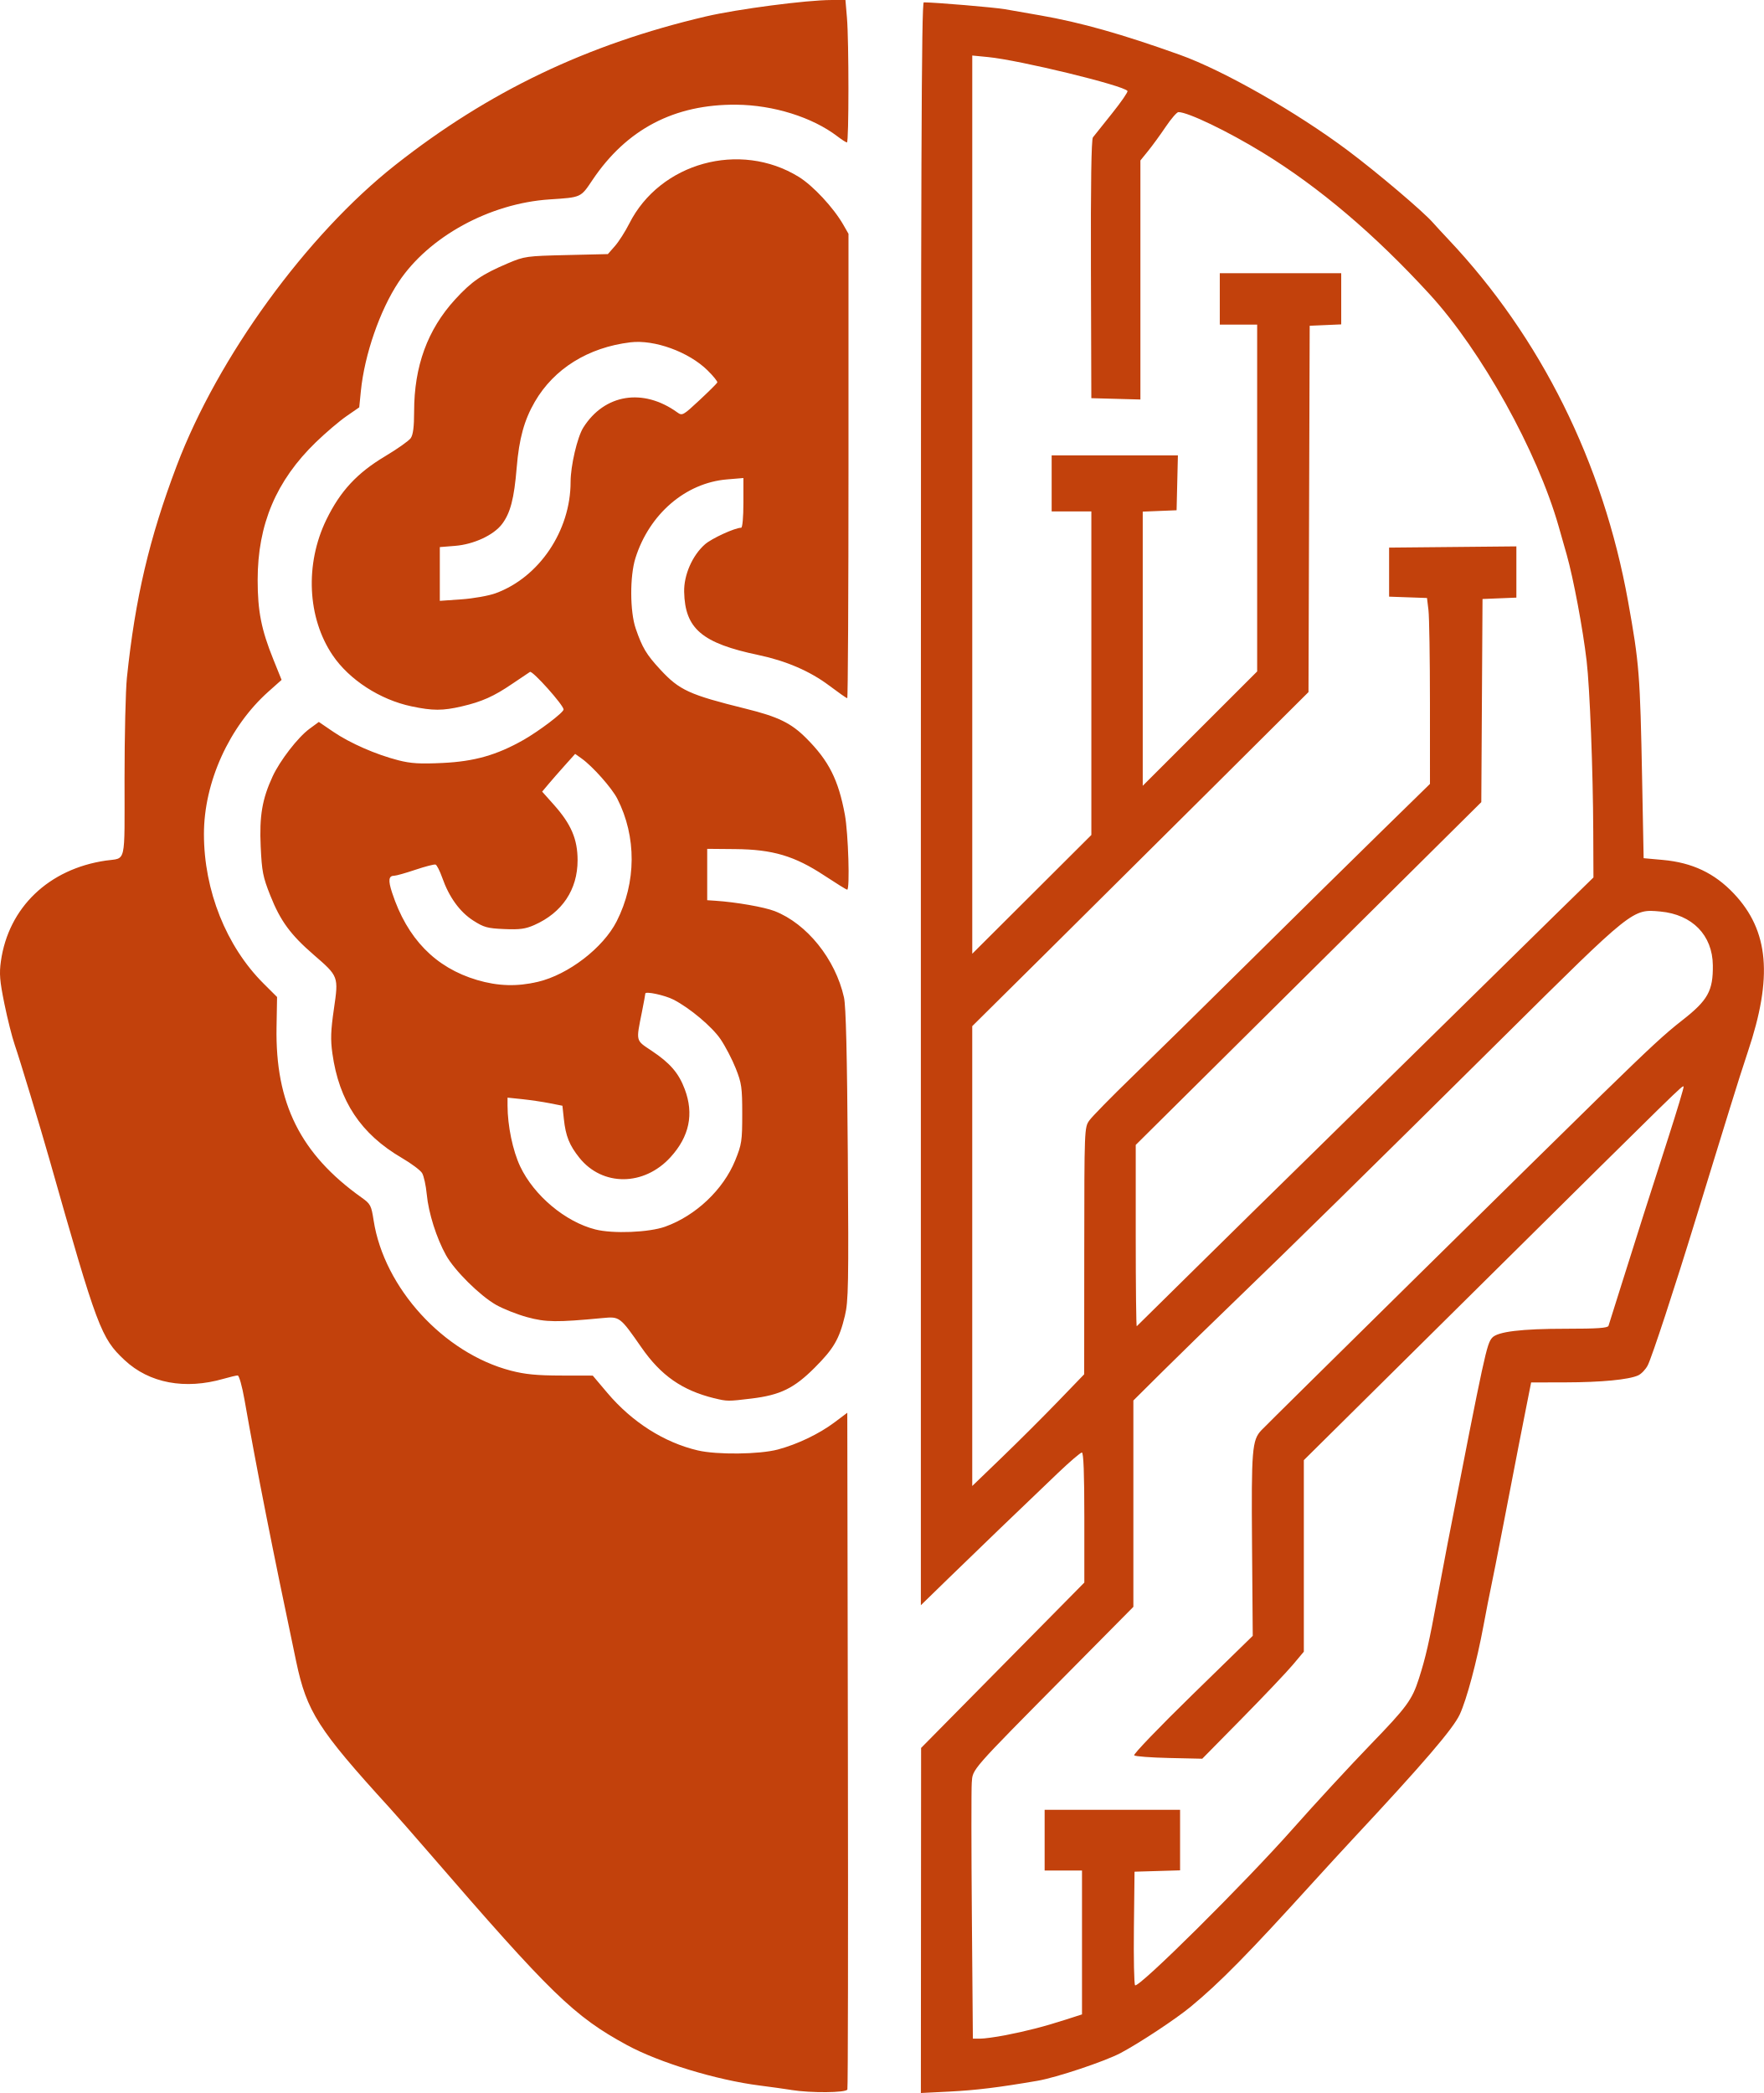
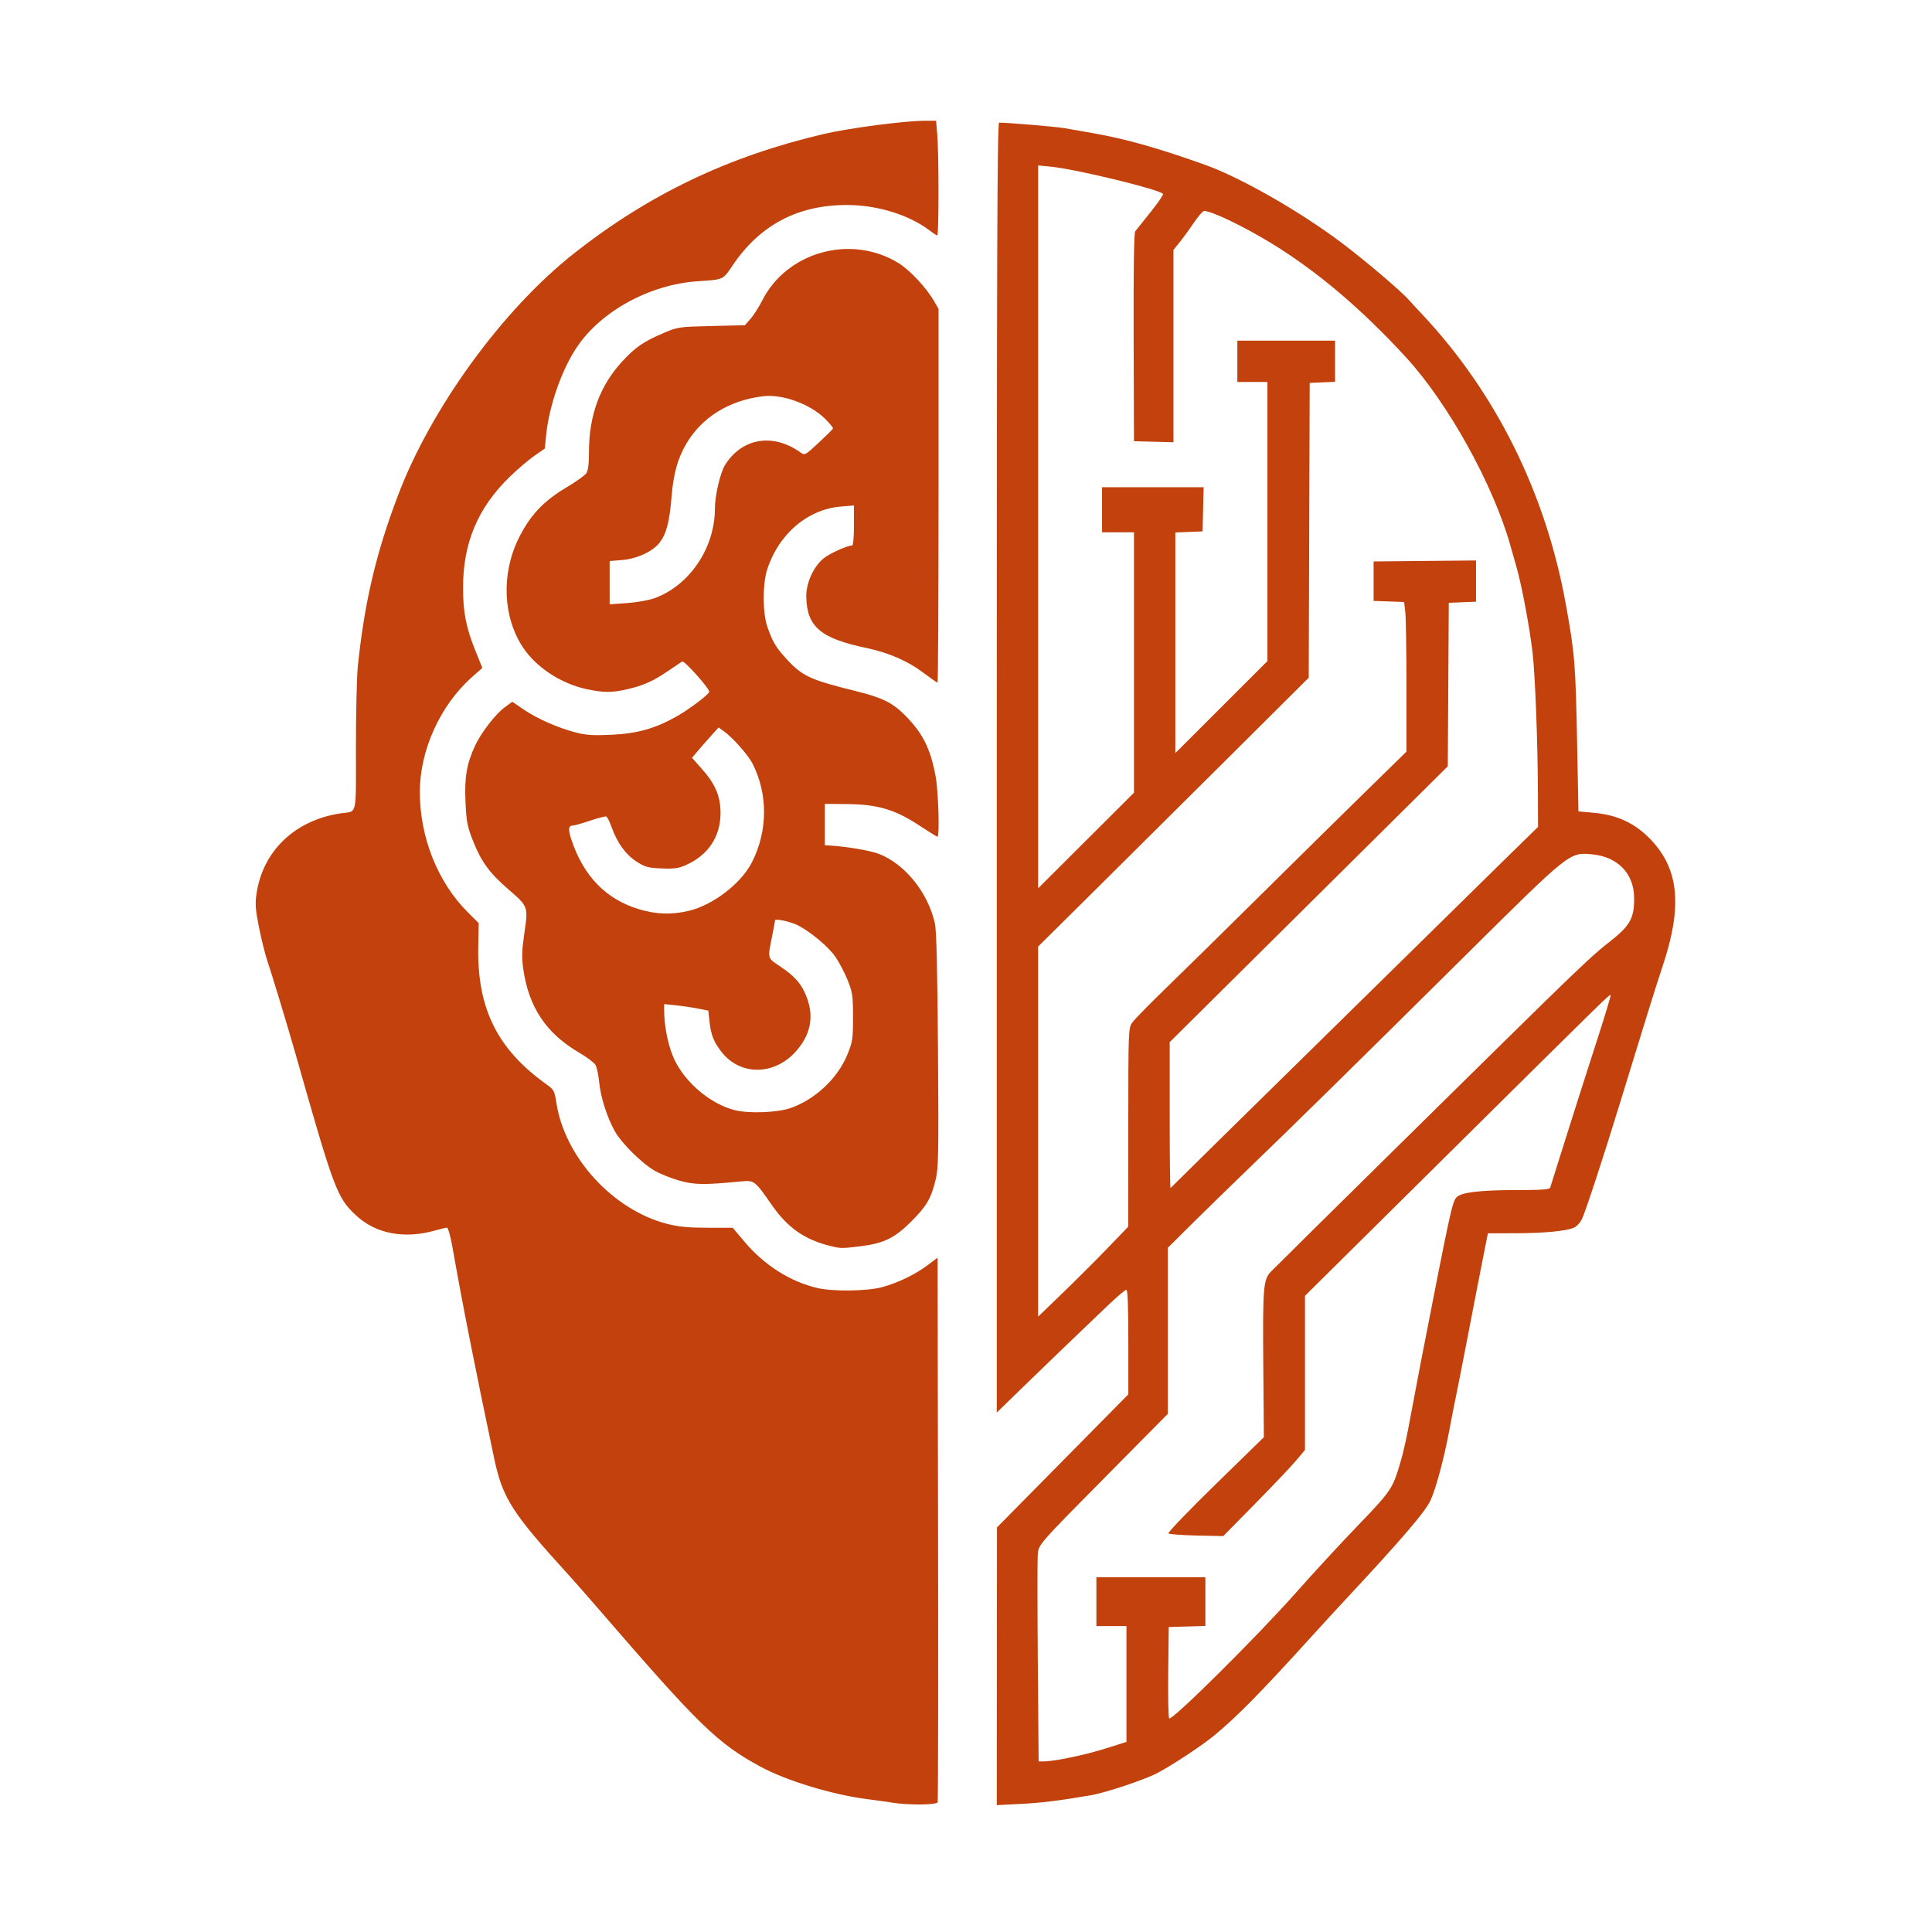
- <svg xmlns="http://www.w3.org/2000/svg" viewBox="0 0 199.852 237.138" fill="none">
+ <svg xmlns="http://www.w3.org/2000/svg" viewBox="-36 -17 272 272" fill="none">
  <g transform="translate(-5.073906,-29.93103)">
    <path fill="#c2410c" d="m 94.724,266.722 c -0.728,-0.117 -2.335,-0.342 -3.572,-0.499 -4.916,-0.625 -11.393,-2.599 -15.054,-4.589 -5.993,-3.258 -8.595,-5.787 -22.385,-21.749 -1.746,-2.021 -3.779,-4.338 -4.518,-5.148 -8.093,-8.876 -9.366,-10.871 -10.566,-16.563 -2.729,-12.945 -4.442,-21.622 -5.861,-29.69 -0.262,-1.492 -0.606,-2.712 -0.765,-2.712 -0.158,0 -0.875,0.169 -1.592,0.375 -4.39,1.261 -8.424,0.501 -11.22,-2.114 -2.676,-2.503 -3.077,-3.575 -8.514,-22.734 -1.022,-3.602 -3.383,-11.398 -3.927,-12.965 -0.303,-0.873 -0.835,-2.986 -1.182,-4.694 -0.525,-2.581 -0.591,-3.395 -0.391,-4.809 0.861,-6.082 5.42,-10.451 11.89,-11.396 2.343,-0.342 2.117,0.652 2.117,-9.292 0,-4.871 0.121,-10.012 0.268,-11.425 0.94,-9.011 2.533,-15.797 5.637,-24.001 4.663,-12.326 14.733,-26.181 24.787,-34.103 10.583,-8.339 21.722,-13.664 35.19,-16.823 3.526,-0.827 11.409,-1.858 14.2,-1.858 h 1.597 l 0.171,2.024 c 0.224,2.648 0.222,14.115 -0.002,14.115 -0.095,0 -0.584,-0.313 -1.087,-0.697 -2.84,-2.166 -7.239,-3.543 -11.44,-3.581 -7.025,-0.063 -12.439,2.771 -16.307,8.535 -1.345,2.004 -1.241,1.957 -4.86,2.196 -6.795,0.448 -13.693,4.225 -17.106,9.367 -2.115,3.186 -3.859,8.222 -4.271,12.332 l -0.186,1.86 -1.455,1.007 c -0.8,0.554 -2.353,1.875 -3.45,2.937 -4.507,4.362 -6.604,9.32 -6.604,15.615 0,3.521 0.414,5.622 1.771,8.986 l 0.941,2.333 -1.491,1.329 c -4.451,3.967 -7.307,10.275 -7.307,16.137 1.2e-4,6.401 2.526,12.726 6.768,16.952 l 1.518,1.512 -0.06,3.414 c -0.152,8.646 2.711,14.379 9.646,19.317 1.001,0.712 1.091,0.884 1.354,2.586 1.184,7.646 7.937,15.038 15.549,17.018 1.612,0.419 2.935,0.548 5.689,0.554 l 3.588,0.007 1.647,1.95 c 2.803,3.318 6.439,5.631 10.259,6.527 2.168,0.508 6.97,0.454 9.06,-0.102 2.226,-0.593 4.686,-1.772 6.432,-3.083 l 1.441,-1.083 0.068,38.172 c 0.037,20.994 0.011,38.32 -0.058,38.502 -0.144,0.378 -4.14,0.412 -6.36,0.055 z m 14.697,-19.201 0.013,-19.549 9.247,-9.368 9.247,-9.368 v -7.367 c 0,-4.982 -0.09,-7.367 -0.279,-7.367 -0.153,0 -1.371,1.042 -2.705,2.315 -4.36,4.16 -9.257,8.872 -12.427,11.958 l -3.11,3.029 v -90.804 c 0,-72.468 0.067,-90.804 0.331,-90.803 1.311,0.004 8.016,0.572 9.194,0.778 0.8,0.14 2.586,0.452 3.969,0.693 4.621,0.806 9.24,2.109 15.833,4.467 4.957,1.773 13.24,6.494 19.092,10.882 3.338,2.503 8.515,6.895 9.612,8.155 0.266,0.305 1.045,1.151 1.732,1.878 10.483,11.107 17.535,25.311 20.362,41.01 1.271,7.059 1.365,8.255 1.595,20.241 l 0.17,8.864 2.168,0.196 c 3.345,0.303 5.86,1.494 8.054,3.814 3.974,4.202 4.436,9.462 1.575,17.95 -0.441,1.31 -1.351,4.167 -2.021,6.35 -0.67,2.183 -1.496,4.862 -1.836,5.953 -0.34,1.091 -1.278,4.139 -2.084,6.773 -2.329,7.606 -4.924,15.511 -5.392,16.424 -0.237,0.462 -0.724,0.973 -1.082,1.137 -1.069,0.487 -4.169,0.785 -8.269,0.793 l -3.86,0.008 -0.59,2.977 c -0.626,3.154 -0.697,3.521 -2.535,13.031 -0.647,3.347 -1.294,6.621 -1.438,7.276 -0.144,0.655 -0.516,2.56 -0.827,4.233 -0.766,4.119 -1.903,8.381 -2.695,10.095 -0.749,1.621 -4.1,5.526 -12.109,14.11 -1.091,1.17 -3.115,3.373 -4.498,4.897 -7.41,8.168 -10.597,11.407 -13.904,14.132 -1.701,1.401 -5.792,4.101 -7.924,5.231 -1.773,0.939 -7.258,2.771 -9.393,3.138 -4.402,0.756 -6.995,1.074 -9.988,1.224 l -3.241,0.162 z m 9.512,13.01 c 2.403,-0.462 4.444,-0.988 6.892,-1.776 l 1.839,-0.592 v -8.15 -8.15 h -2.117 -2.117 v -3.44 -3.44 h 7.673 7.673 v 3.43 3.43 l -2.58,0.076 -2.58,0.076 -0.071,6.332 c -0.039,3.483 0.021,6.423 0.132,6.535 0.381,0.38 12.46,-11.606 17.913,-17.775 2.366,-2.677 6.501,-7.157 8.779,-9.512 4.109,-4.247 4.691,-5.042 5.469,-7.468 0.757,-2.36 1.174,-4.183 2.046,-8.937 0.307,-1.673 0.848,-4.531 1.202,-6.35 4.206,-21.597 4.43,-22.633 5.052,-23.326 0.62,-0.69 3.312,-1.016 8.389,-1.016 3.514,0 4.709,-0.083 4.789,-0.331 0.058,-0.182 0.723,-2.295 1.478,-4.696 1.877,-5.972 3.068,-9.711 5.262,-16.514 1.028,-3.189 1.825,-5.844 1.769,-5.899 -0.145,-0.145 -0.017,-0.271 -22.488,21.986 l -20.539,20.342 v 10.85 10.85 l -1.245,1.484 c -0.685,0.816 -3.274,3.545 -5.755,6.065 l -4.51,4.581 -3.749,-0.083 c -2.062,-0.046 -3.846,-0.181 -3.965,-0.3 -0.119,-0.119 2.855,-3.215 6.609,-6.879 l 6.826,-6.662 -0.081,-10.319 c -0.085,-10.786 0.003,-11.86 1.06,-12.976 0.825,-0.871 33.468,-33.055 38.545,-38.003 5.594,-5.452 7.161,-6.9 9.128,-8.435 2.917,-2.276 3.511,-3.343 3.476,-6.248 -0.041,-3.406 -2.329,-5.747 -5.947,-6.084 -3.164,-0.295 -3.064,-0.375 -17.757,14.191 -15.56,15.425 -24.043,23.765 -30.44,29.925 -2.619,2.523 -6.281,6.094 -8.136,7.935 l -3.373,3.349 v 11.69 11.69 l -7.386,7.463 c -11.174,11.291 -10.807,10.873 -10.925,12.468 -0.055,0.74 -0.049,7.567 0.013,15.17 l 0.113,13.824 0.824,-4e-5 c 0.453,-3e-5 1.717,-0.172 2.809,-0.381 z m 6.01,-71.816 2.968,-3.077 0.009,-13.982 c 0.009,-13.893 0.012,-13.987 0.58,-14.784 0.314,-0.441 2.487,-2.658 4.829,-4.927 2.342,-2.269 8.365,-8.191 13.386,-13.162 5.02,-4.97 11.658,-11.511 14.751,-14.536 l 5.622,-5.499 -0.002,-9.153 c -0.001,-5.034 -0.077,-9.774 -0.168,-10.532 l -0.166,-1.379 -2.147,-0.076 -2.147,-0.076 v -2.778 -2.778 l 7.21,-0.07 7.21,-0.07 v 2.903 2.903 l -1.918,0.078 -1.918,0.078 -0.069,11.508 -0.069,11.508 -9.203,9.13 c -5.062,5.021 -13.871,13.759 -19.576,19.418 l -10.373,10.288 v 10.327 c 0,5.68 0.052,10.278 0.116,10.217 0.064,-0.061 3.072,-3.027 6.685,-6.593 3.613,-3.565 9.425,-9.277 12.915,-12.692 3.49,-3.416 10.215,-10.024 14.945,-14.684 4.73,-4.661 10.534,-10.365 12.898,-12.676 l 4.299,-4.202 -0.021,-5.191 c -0.028,-6.943 -0.389,-16.25 -0.751,-19.346 -0.425,-3.632 -1.499,-9.358 -2.259,-12.039 -0.206,-0.728 -0.616,-2.169 -0.911,-3.202 -2.435,-8.535 -8.748,-19.892 -14.62,-26.299 -6.228,-6.796 -12.515,-12.13 -18.913,-16.048 -3.949,-2.418 -8.465,-4.589 -9.545,-4.59 -0.176,-8e-5 -0.822,0.744 -1.435,1.654 -0.613,0.91 -1.51,2.142 -1.994,2.739 l -0.88,1.086 v 13.542 13.542 l -2.78,-0.075 -2.78,-0.075 -0.046,-14.6 c -0.03,-9.613 0.047,-14.72 0.225,-14.949 0.149,-0.192 1.119,-1.407 2.156,-2.702 1.037,-1.294 1.83,-2.443 1.761,-2.554 -0.378,-0.612 -12.234,-3.496 -15.801,-3.844 l -1.786,-0.174 v 50.885 50.885 l 6.747,-6.729 6.747,-6.729 V 106.204 87.875 h -2.249 -2.249 v -3.175 -3.175 h 7.152 7.152 l -0.075,3.109 -0.074,3.109 -1.918,0.078 -1.918,0.078 v 15.531 15.531 l 6.482,-6.478 6.482,-6.478 V 86.355 66.708 h -2.117 -2.117 v -2.91 -2.91 h 6.879 6.879 v 2.898 2.898 l -1.786,0.078 -1.786,0.078 -0.068,20.752 -0.068,20.752 -10.915,10.866 c -6.003,5.976 -14.575,14.493 -19.048,18.925 l -8.134,8.06 v 26.05 26.05 l 3.373,-3.252 c 1.855,-1.788 4.709,-4.636 6.341,-6.328 z m -38.951,-0.362 c -3.632,-0.898 -6.026,-2.567 -8.235,-5.742 -2.439,-3.506 -2.47,-3.529 -4.409,-3.344 -5.194,0.494 -6.434,0.479 -8.554,-0.102 -1.143,-0.313 -2.734,-0.946 -3.537,-1.405 -1.828,-1.046 -4.683,-3.879 -5.644,-5.601 -1.082,-1.939 -1.988,-4.798 -2.185,-6.893 -0.096,-1.019 -0.337,-2.114 -0.537,-2.434 -0.2,-0.32 -1.227,-1.086 -2.282,-1.702 -4.651,-2.716 -7.119,-6.429 -7.877,-11.849 -0.219,-1.569 -0.185,-2.577 0.172,-5.027 0.539,-3.7 0.542,-3.693 -2.288,-6.144 -2.631,-2.278 -3.776,-3.842 -4.914,-6.71 -0.842,-2.121 -0.961,-2.728 -1.092,-5.556 -0.16,-3.46 0.166,-5.38 1.349,-7.938 0.835,-1.806 2.867,-4.435 4.166,-5.39 l 1.072,-0.789 1.628,1.11 c 1.892,1.291 4.843,2.584 7.38,3.234 1.424,0.365 2.437,0.426 5.027,0.303 3.581,-0.17 6.11,-0.888 9.116,-2.588 1.788,-1.011 4.579,-3.127 4.579,-3.471 0,-0.492 -3.521,-4.428 -3.807,-4.256 -0.162,0.098 -1.068,0.706 -2.014,1.352 -2.071,1.415 -3.443,2.028 -5.723,2.556 -2.164,0.502 -3.28,0.501 -5.682,-0.005 -3.567,-0.75 -7.057,-3.011 -8.937,-5.789 -2.875,-4.248 -3.156,-10.351 -0.709,-15.372 1.578,-3.236 3.475,-5.281 6.669,-7.187 1.376,-0.821 2.675,-1.74 2.886,-2.041 0.268,-0.383 0.383,-1.288 0.383,-3.013 0,-5.13 1.518,-9.282 4.642,-12.699 1.884,-2.061 3.042,-2.851 6.029,-4.117 1.825,-0.773 2.077,-0.808 6.589,-0.914 l 4.691,-0.11 0.801,-0.912 c 0.44,-0.502 1.172,-1.647 1.625,-2.545 3.484,-6.902 12.534,-9.399 19.195,-5.298 1.633,1.005 3.946,3.493 5.065,5.447 l 0.577,1.007 v 26.311 c 0,14.471 -0.063,26.311 -0.141,26.311 -0.077,0 -1,-0.647 -2.051,-1.437 -2.158,-1.624 -4.883,-2.801 -7.995,-3.454 -6.418,-1.346 -8.342,-2.982 -8.432,-7.169 -0.041,-1.906 0.932,-4.125 2.357,-5.377 0.767,-0.674 3.398,-1.879 4.101,-1.879 0.147,0 0.255,-1.188 0.255,-2.817 v -2.816 l -1.863,0.156 c -4.69,0.393 -8.795,3.922 -10.37,8.916 -0.646,2.046 -0.629,6.061 0.033,7.985 0.749,2.176 1.207,2.94 2.784,4.644 2.168,2.342 3.28,2.851 9.681,4.436 3.68,0.911 5.137,1.62 6.851,3.335 2.563,2.563 3.644,4.704 4.38,8.667 0.388,2.089 0.584,8.504 0.26,8.504 -0.083,0 -1.242,-0.719 -2.576,-1.598 -3.387,-2.231 -5.852,-2.964 -10.106,-3.003 l -3.175,-0.029 v 2.91 2.91 l 0.926,0.061 c 2.337,0.154 5.54,0.714 6.72,1.175 3.659,1.431 6.88,5.443 7.85,9.777 0.222,0.991 0.353,6.396 0.434,17.826 0.104,14.745 0.07,16.591 -0.332,18.256 -0.636,2.635 -1.263,3.713 -3.417,5.868 -2.334,2.337 -3.901,3.103 -7.154,3.498 -2.679,0.326 -2.767,0.325 -4.233,-0.037 z m -5.556,-19.44 c 3.465,-1.24 6.591,-4.199 7.938,-7.514 0.735,-1.81 0.794,-2.197 0.794,-5.261 0,-2.995 -0.069,-3.482 -0.735,-5.159 -0.404,-1.019 -1.178,-2.505 -1.72,-3.303 -0.963,-1.42 -3.499,-3.55 -5.35,-4.495 -0.97,-0.495 -3.175,-0.968 -3.175,-0.681 0,0.092 -0.172,1.025 -0.381,2.074 -0.682,3.409 -0.737,3.186 1.091,4.406 2.108,1.407 3.073,2.529 3.762,4.368 1.052,2.811 0.516,5.356 -1.621,7.698 -3.006,3.295 -7.712,3.322 -10.323,0.059 -1.132,-1.415 -1.55,-2.457 -1.757,-4.381 l -0.163,-1.512 -1.455,-0.287 c -0.8,-0.158 -2.199,-0.364 -3.109,-0.459 l -1.654,-0.172 v 0.903 c 0,2.27 0.593,5.119 1.434,6.894 1.565,3.302 5.11,6.273 8.515,7.137 1.996,0.507 6.066,0.344 7.91,-0.315 z m -14.425,-27.739 c 3.451,-0.813 7.402,-3.848 8.933,-6.862 2.237,-4.402 2.264,-9.588 0.071,-13.886 -0.621,-1.217 -2.795,-3.667 -4.043,-4.555 l -0.734,-0.523 -1.148,1.279 c -0.631,0.703 -1.472,1.665 -1.869,2.137 l -0.721,0.859 1.333,1.495 c 1.955,2.194 2.681,3.895 2.681,6.283 0,3.33 -1.745,5.94 -4.904,7.337 -1.006,0.445 -1.652,0.532 -3.401,0.457 -1.91,-0.081 -2.316,-0.193 -3.525,-0.969 -1.517,-0.974 -2.732,-2.653 -3.503,-4.843 -0.273,-0.775 -0.615,-1.448 -0.76,-1.497 -0.145,-0.049 -1.17,0.216 -2.277,0.588 -1.107,0.372 -2.182,0.676 -2.389,0.676 -0.656,0 -0.723,0.502 -0.257,1.924 1.705,5.207 4.903,8.492 9.631,9.893 2.355,0.697 4.524,0.763 6.882,0.207 z m -4.776,-44.031 c 4.931,-1.802 8.486,-7.082 8.486,-12.603 0,-1.831 0.762,-5.091 1.441,-6.167 2.402,-3.805 6.777,-4.51 10.649,-1.718 0.56,0.404 0.652,0.353 2.514,-1.384 1.063,-0.992 1.971,-1.893 2.019,-2.003 0.048,-0.11 -0.448,-0.726 -1.101,-1.37 -2.125,-2.095 -6.017,-3.512 -8.743,-3.182 -4.789,0.578 -8.661,2.988 -10.837,6.746 -1.196,2.065 -1.777,4.175 -2.046,7.427 -0.294,3.553 -0.717,5.176 -1.676,6.434 -0.952,1.248 -3.199,2.287 -5.315,2.456 l -1.721,0.138 v 3.046 3.046 l 2.454,-0.173 c 1.353,-0.095 3.093,-0.406 3.877,-0.692 z" />
  </g>
</svg>
